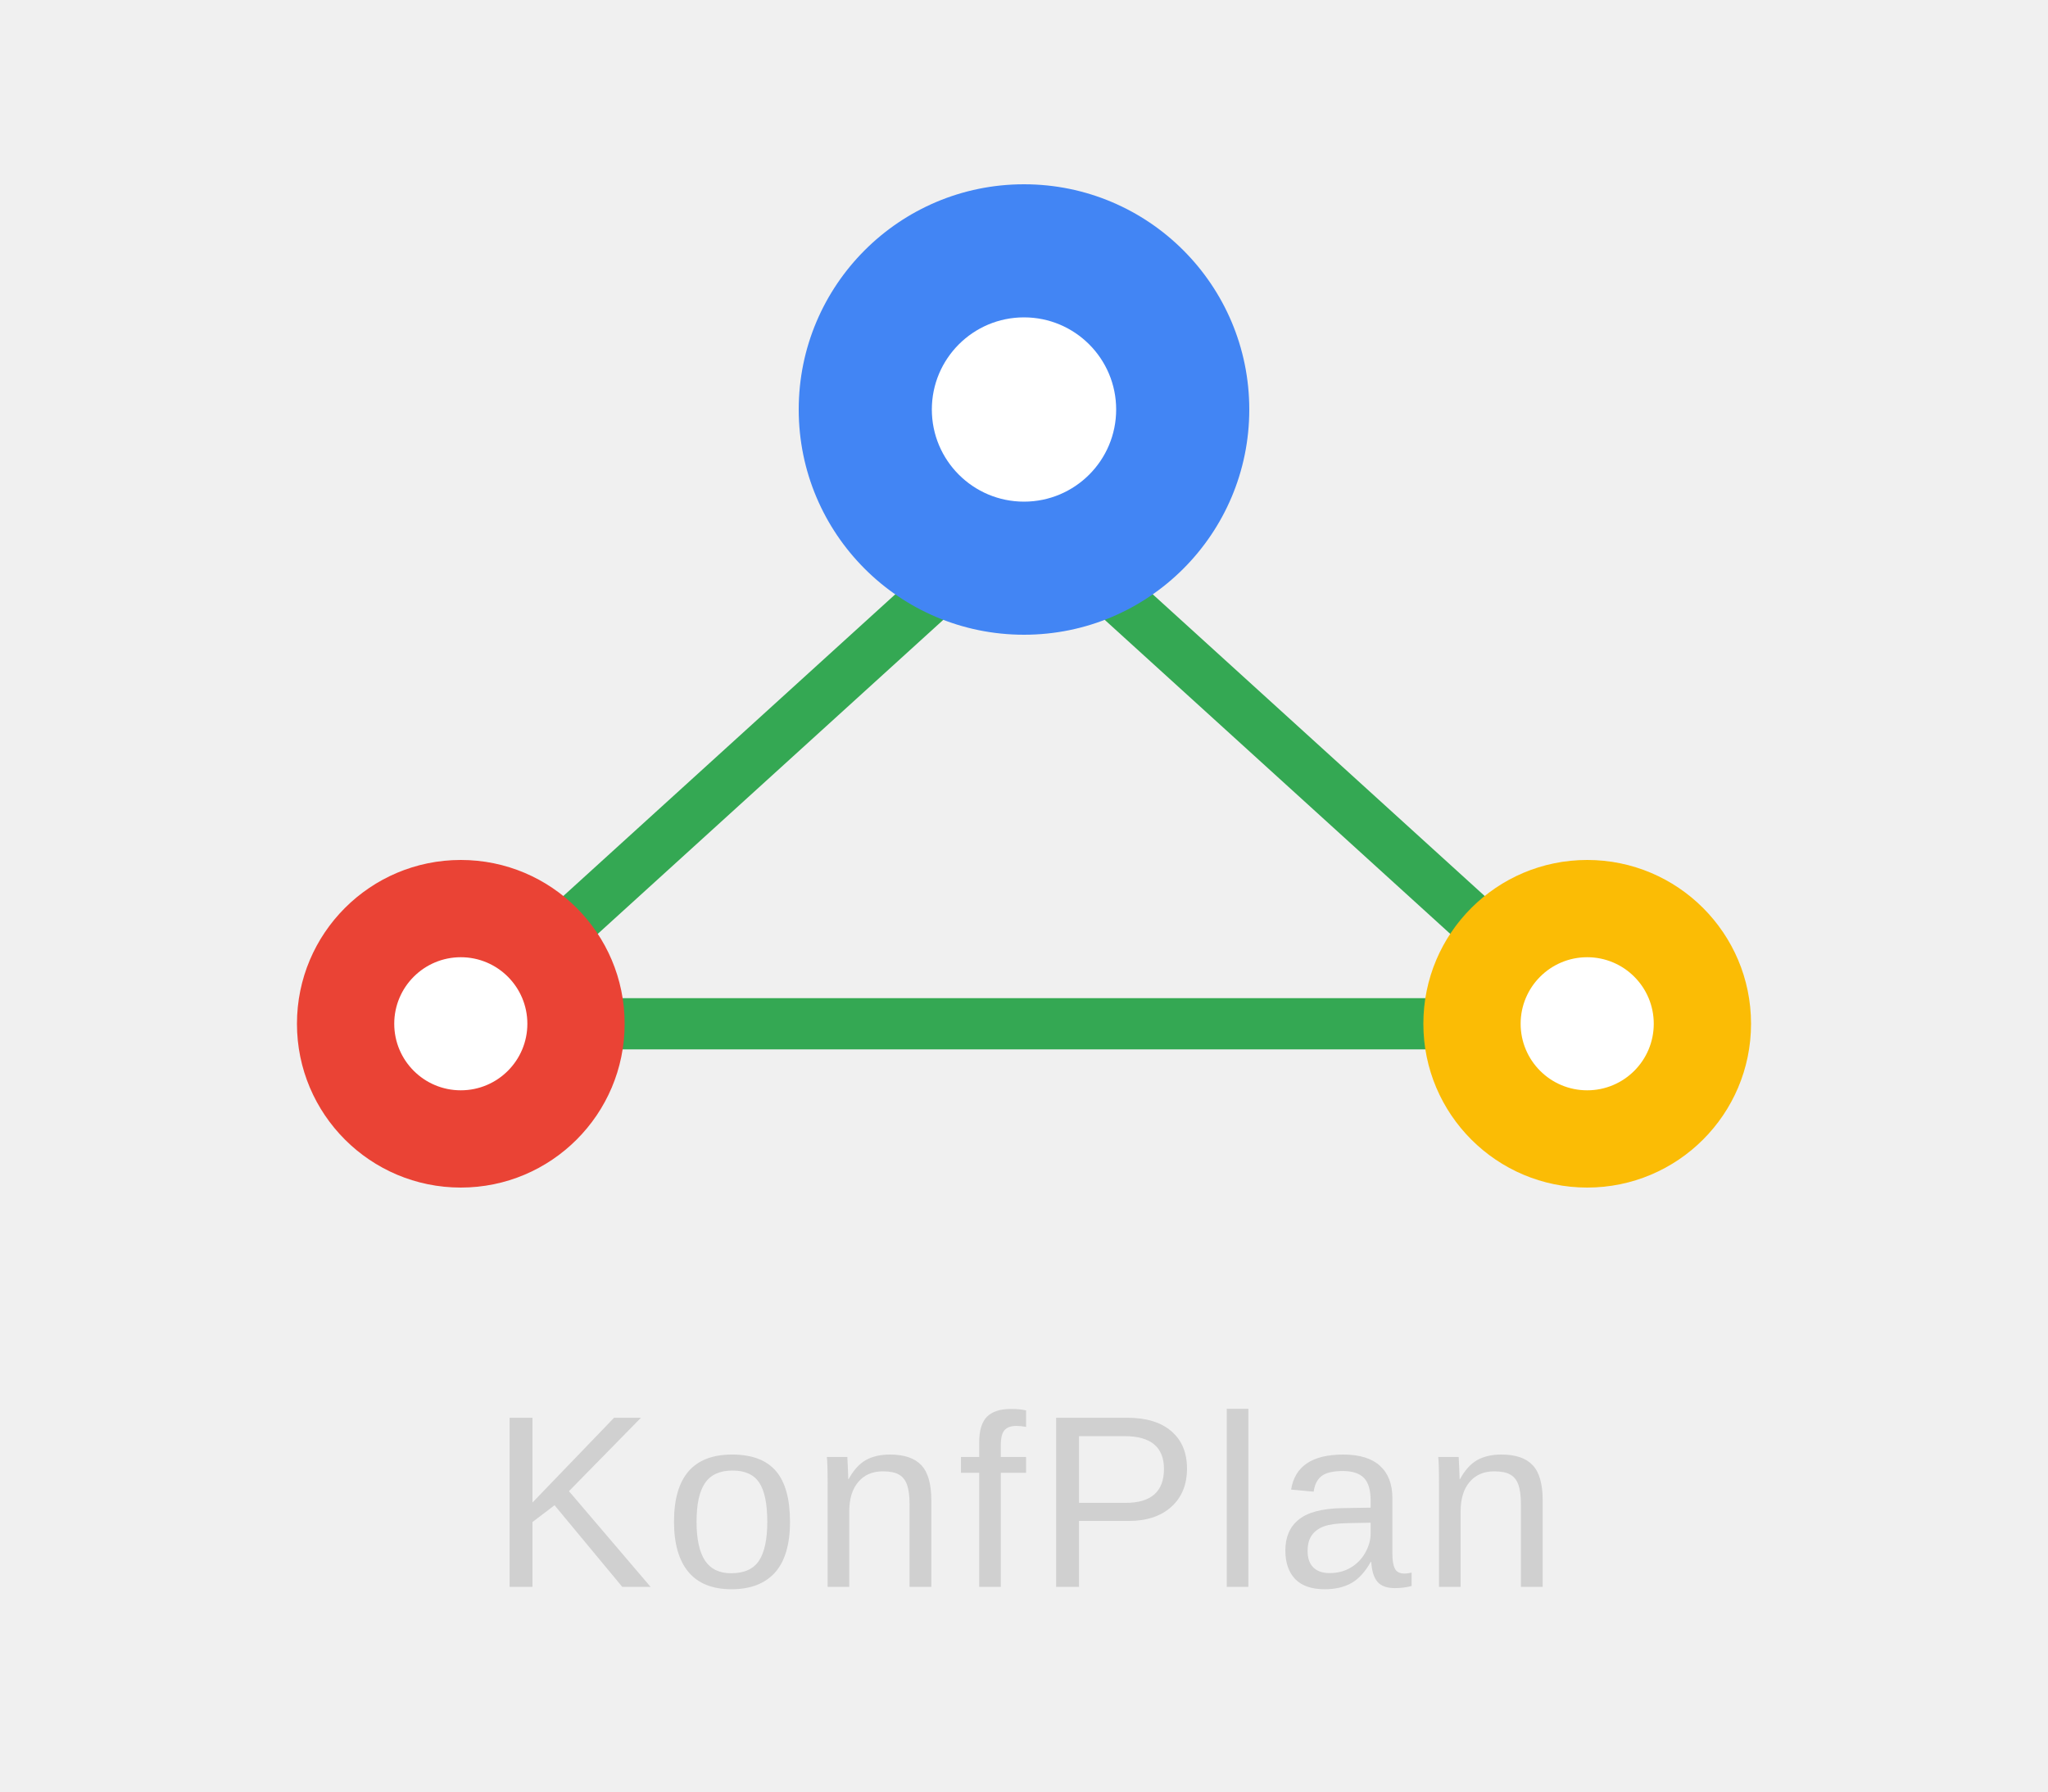
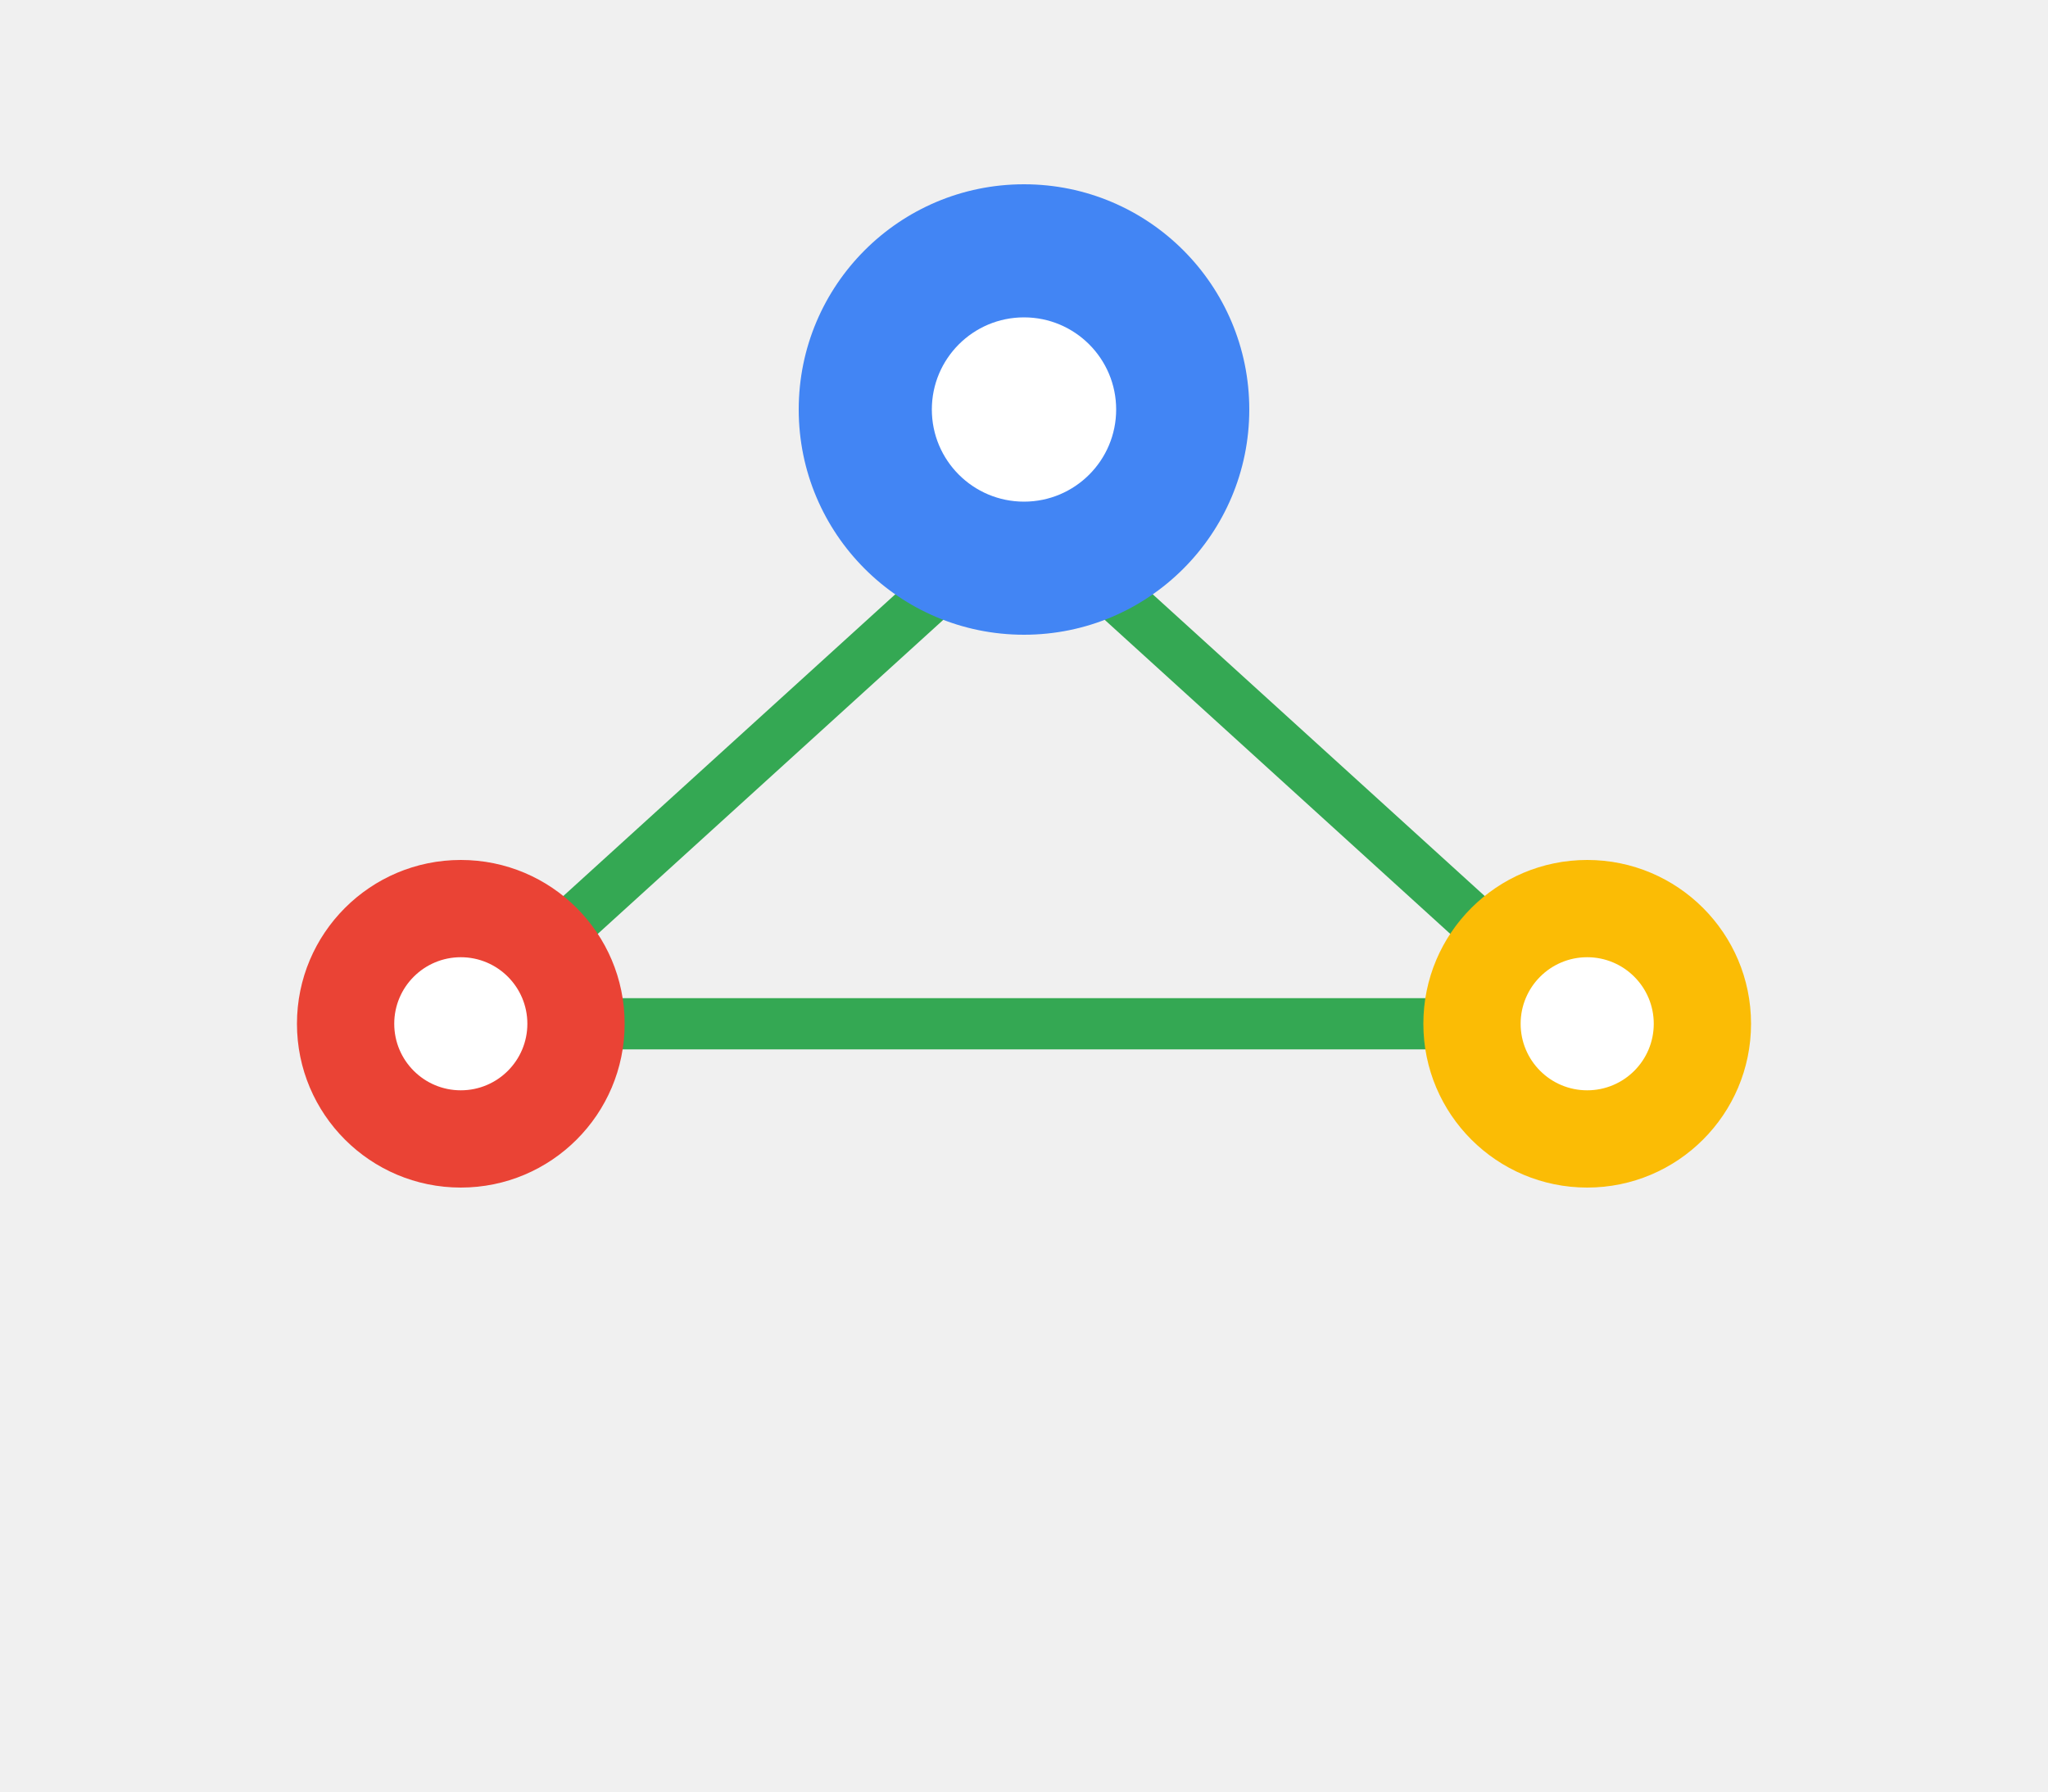
<svg xmlns="http://www.w3.org/2000/svg" width="200" height="175" viewBox="0 0 200 175">
  <g transform="translate(100, 90)">
    <line x1="0" y1="-40" x2="-55" y2="10" stroke="#34A853" stroke-width="5" stroke-linecap="round" />
    <line x1="0" y1="-40" x2="55" y2="10" stroke="#34A853" stroke-width="5" stroke-linecap="round" />
    <line x1="-55" y1="10" x2="55" y2="10" stroke="#34A853" stroke-width="5" stroke-linecap="round" />
    <circle cx="0" cy="-50" r="22" fill="#4285F4" />
    <circle cx="0" cy="-50" r="9" fill="white" />
    <circle cx="-55" cy="10" r="16" fill="#EA4335" />
    <circle cx="-55" cy="10" r="6.5" fill="white" />
    <circle cx="55" cy="10" r="16" fill="#FBBC05" />
    <circle cx="55" cy="10" r="6.5" fill="white" />
-     <text x="0" y="65" text-anchor="middle" font-family="Arial, Helvetica, sans-serif" font-size="24" fill="#D0D0D0" font-weight="500" letter-spacing="1">KonfPlan</text>
  </g>
</svg>
